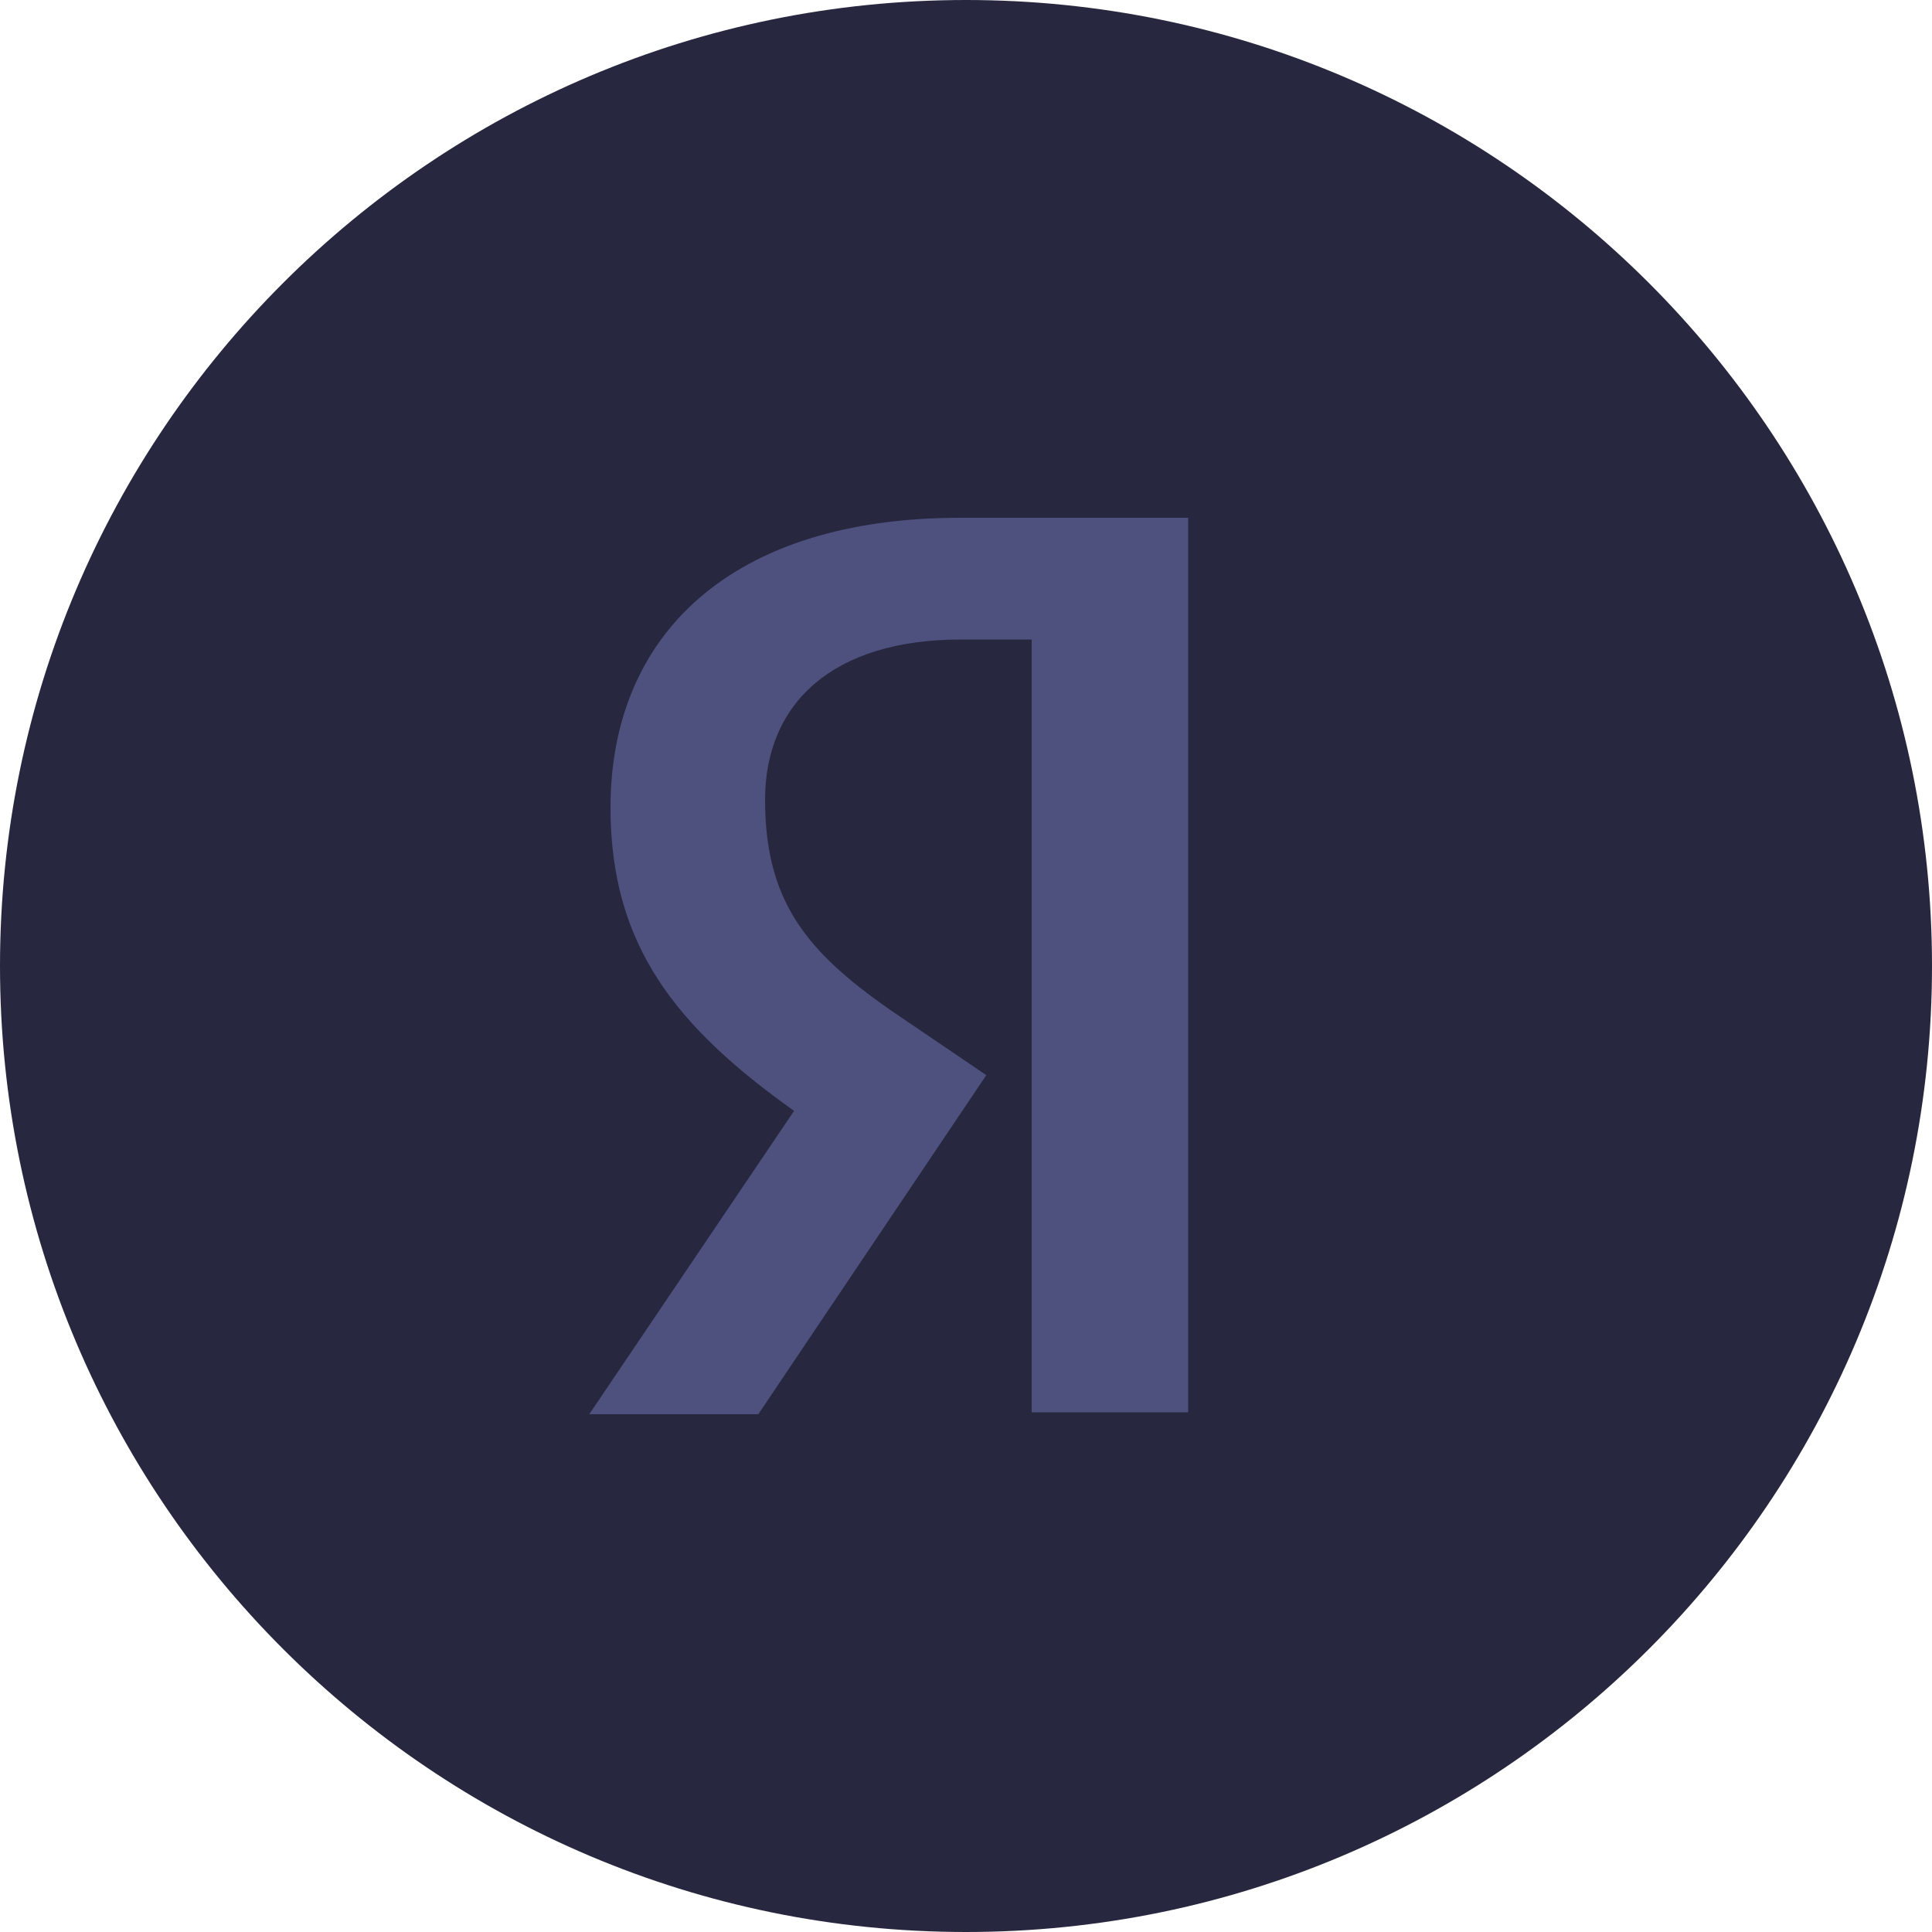
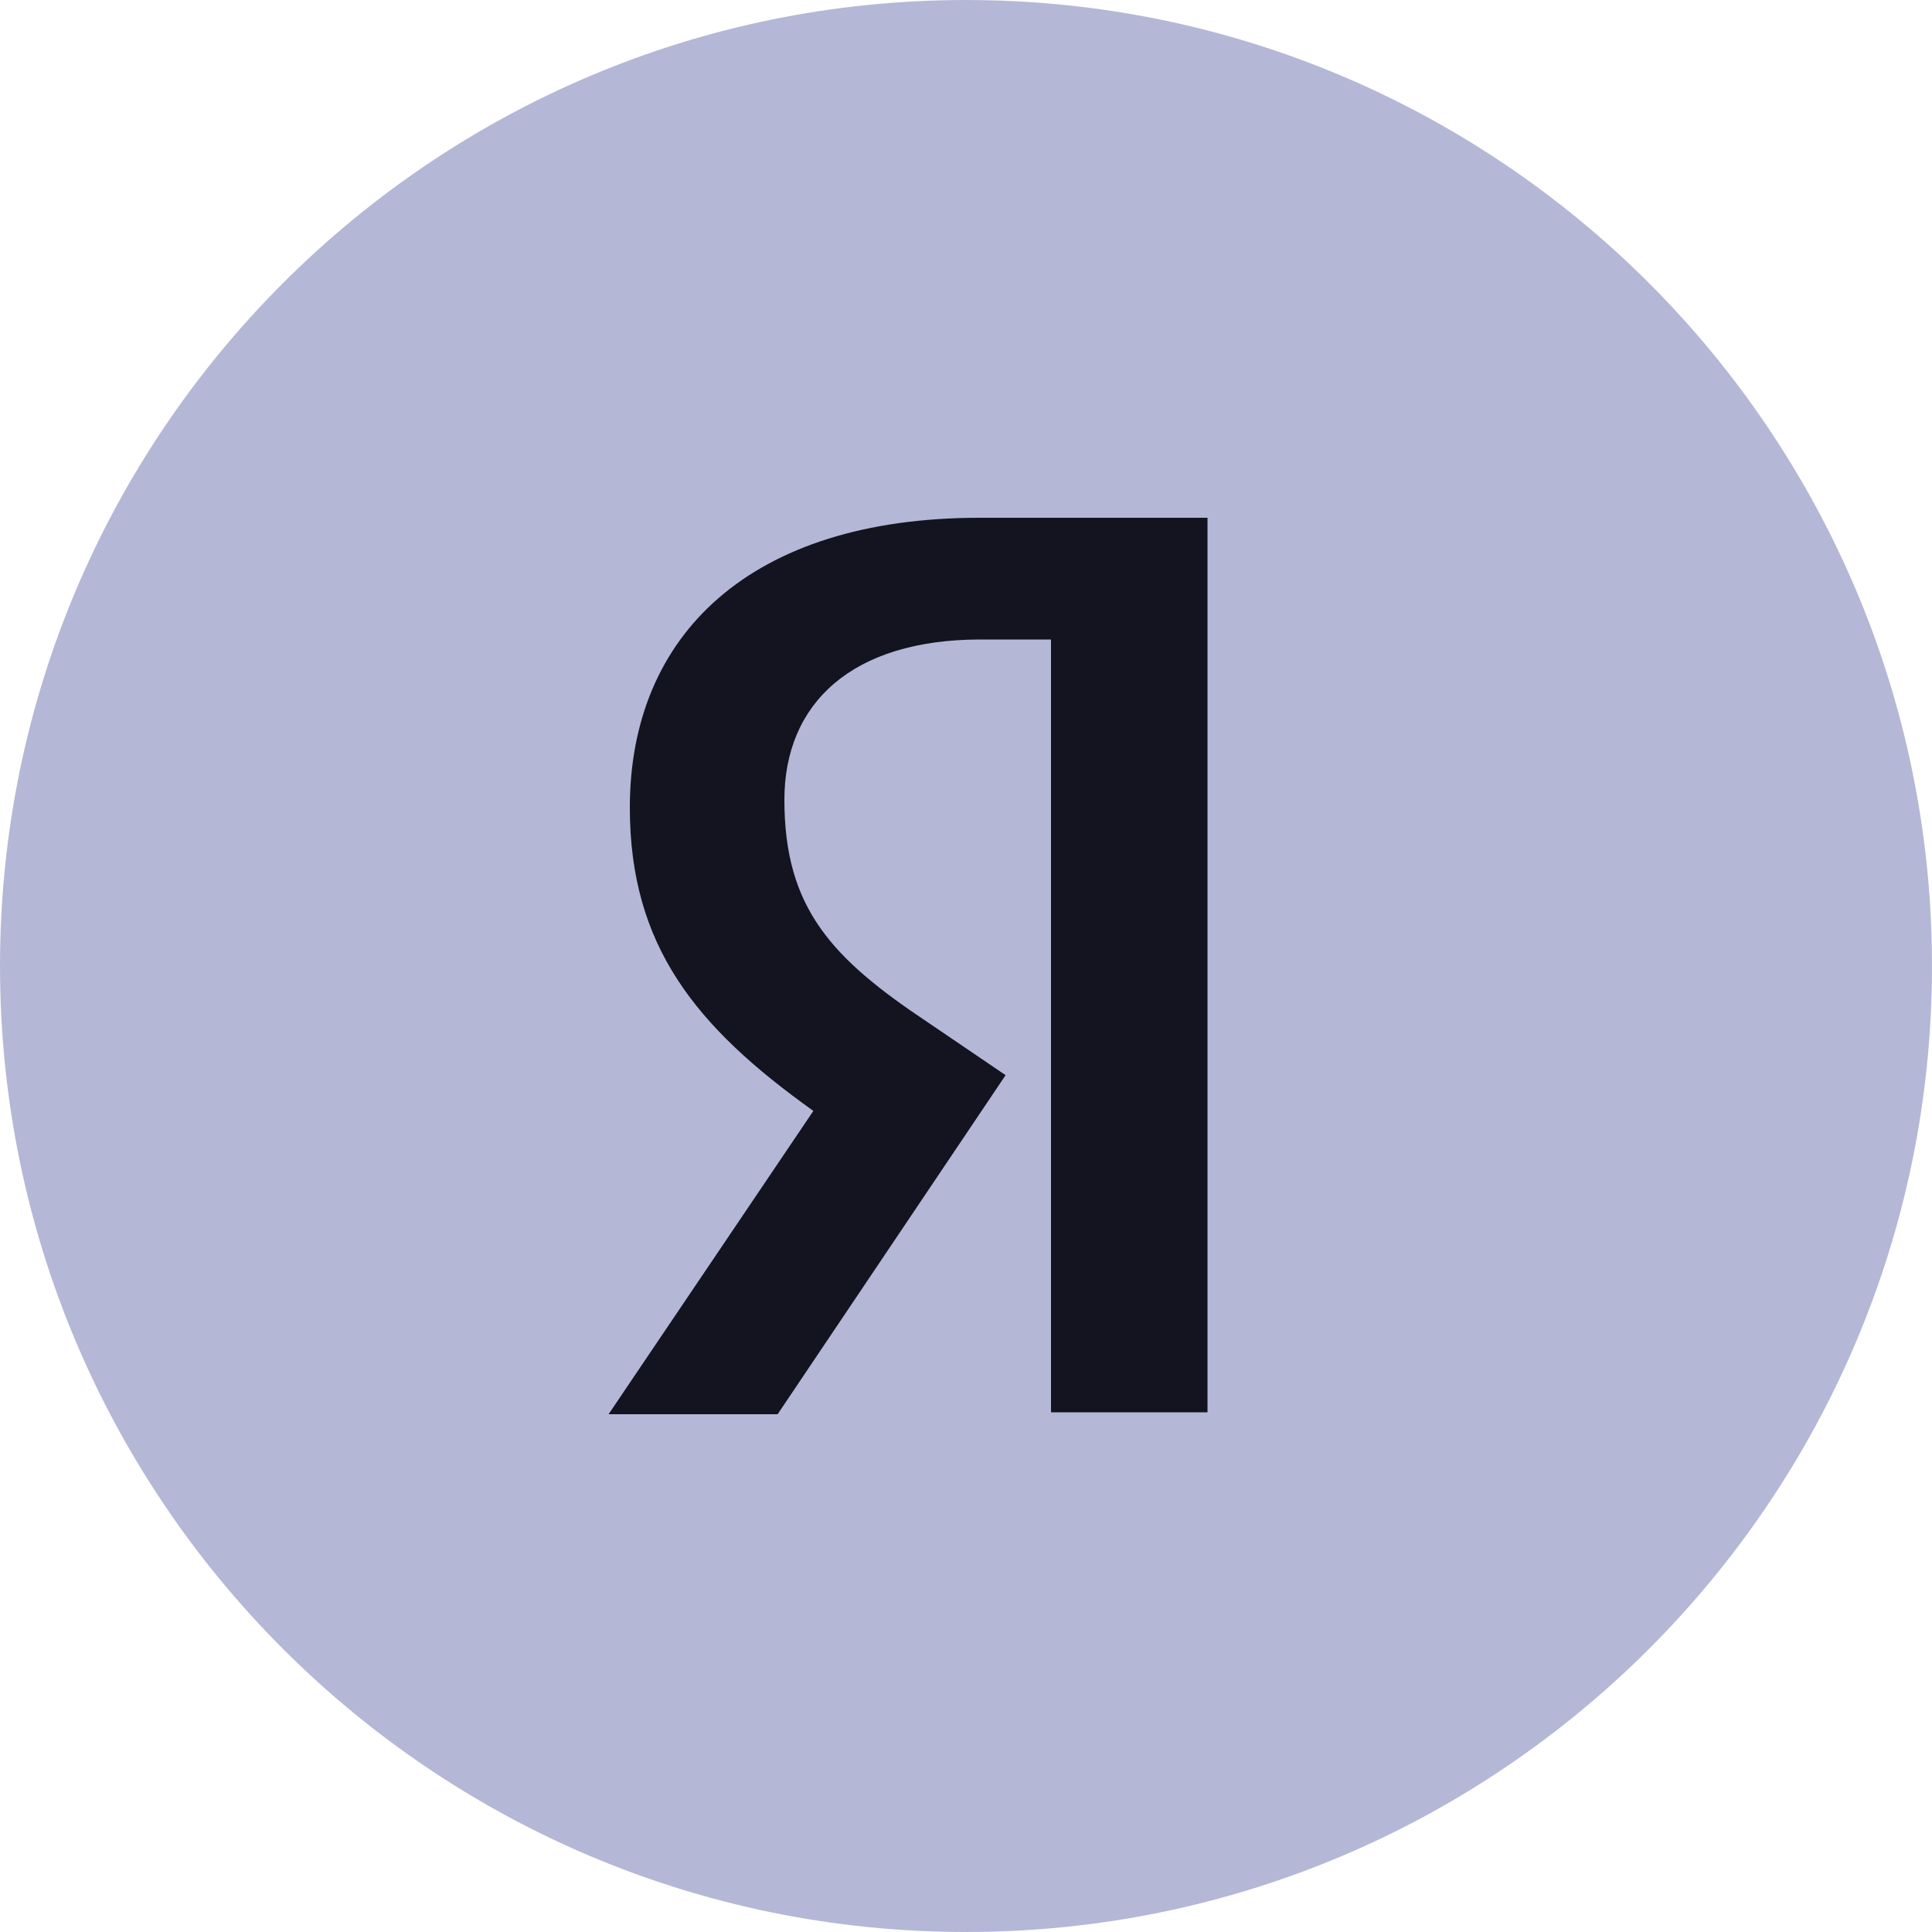
<svg xmlns="http://www.w3.org/2000/svg" version="1.1" id="Layer_1" x="0px" y="0px" viewBox="0 0 200 200" style="enable-background:new 0 0 200 200;" xml:space="preserve">
  <style type="text/css">
- 	.st0{fill:#27283F;}
- 	.st1{fill:#4E507E;}
+ 	.st0{opacity:0.5;fill:#6C70B0;}
+ 	.st1{fill:#13141F;}
</style>
  <path class="st0" d="M100,0c55.2,0,100,44.8,100,100s-44.8,100-100,100S0,155.2,0,100S44.8,0,100,0z" />
-   <path class="st1" d="M106.8,66.2h-7.3c-13.3,0-20.3,6.6-20.3,16.6c0,11.2,4.9,16.4,14.8,23l8.1,5.5l-23.6,35.1H61L82.2,115  c-12.2-8.7-19-17.1-19-31.4c0-17.9,12.5-30,36.2-30H123v92.6h-16.2V66.2z" />
+   <path class="st1" d="M108.8,66.2h-7.3c-13.3,0-20.3,6.6-20.3,16.6c0,11.2,4.9,16.4,14.8,23l8.1,5.5l-23.6,35.1H63L84.2,115  c-12.2-8.7-19-17.1-19-31.4c0-17.9,12.5-30,36.2-30H125v92.6h-16.2V66.2z" />
</svg>
